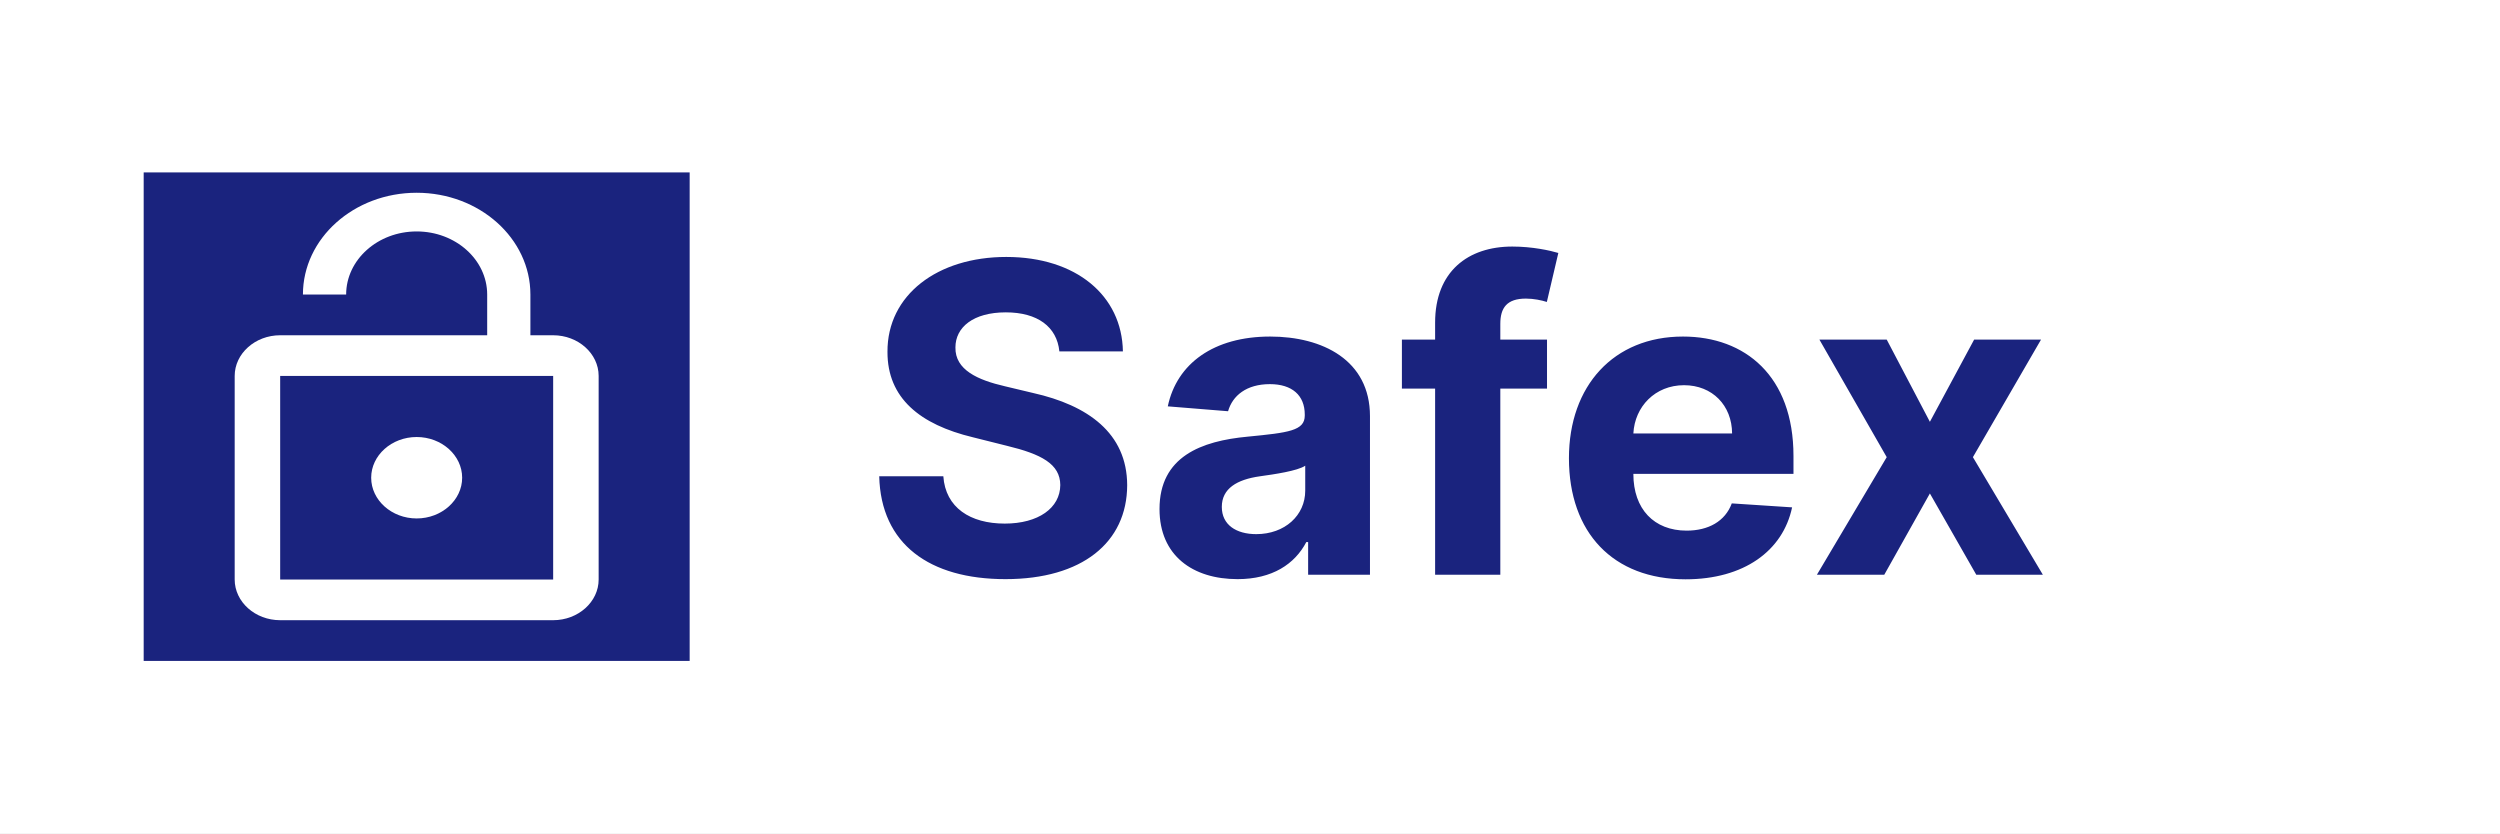
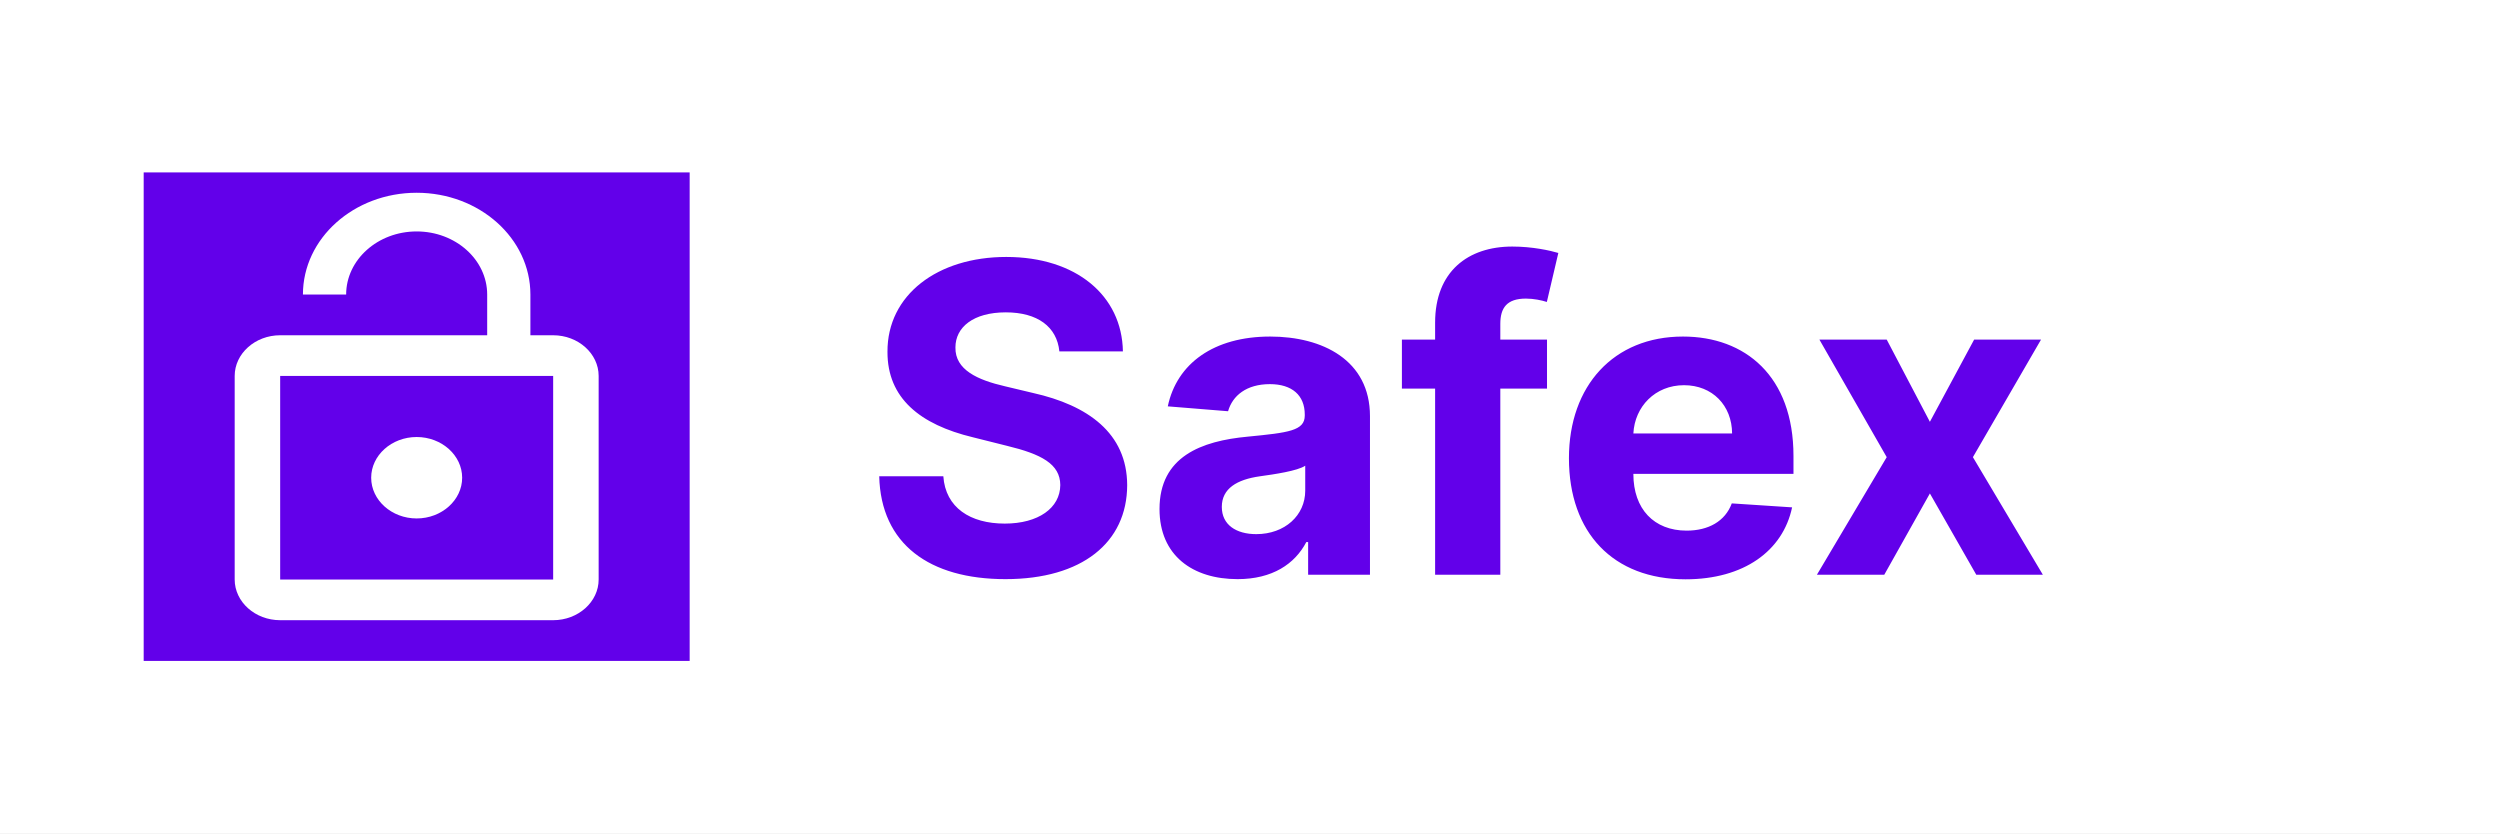
<svg xmlns="http://www.w3.org/2000/svg" width="87" height="29" viewBox="0 0 87 29" fill="none">
  <rect width="87" height="29" fill="white" />
-   <path d="M36.866 12.228H39.077C39.045 10.284 37.447 8.942 35.018 8.942C32.626 8.942 30.874 10.263 30.884 12.244C30.879 13.853 32.014 14.774 33.856 15.217L35.044 15.515C36.232 15.803 36.893 16.143 36.898 16.879C36.893 17.678 36.136 18.221 34.965 18.221C33.766 18.221 32.903 17.667 32.828 16.575H30.597C30.655 18.935 32.344 20.154 34.991 20.154C37.654 20.154 39.221 18.881 39.226 16.884C39.221 15.068 37.852 14.103 35.955 13.677L34.975 13.443C34.027 13.224 33.233 12.873 33.249 12.09C33.249 11.387 33.873 10.87 35.002 10.87C36.104 10.87 36.781 11.371 36.866 12.228ZM43.068 20.154C44.277 20.154 45.06 19.627 45.459 18.865H45.523V20H47.675V14.482C47.675 12.532 46.024 11.712 44.202 11.712C42.242 11.712 40.953 12.649 40.639 14.141L42.737 14.311C42.892 13.768 43.377 13.368 44.192 13.368C44.964 13.368 45.406 13.757 45.406 14.428V14.46C45.406 14.988 44.847 15.057 43.425 15.195C41.805 15.345 40.351 15.888 40.351 17.715C40.351 19.334 41.507 20.154 43.068 20.154ZM43.718 18.588C43.02 18.588 42.519 18.264 42.519 17.64C42.519 17.001 43.046 16.687 43.845 16.575C44.341 16.506 45.151 16.389 45.422 16.207V17.076C45.422 17.933 44.714 18.588 43.718 18.588ZM53.836 11.818H52.211V11.27C52.211 10.716 52.435 10.391 53.101 10.391C53.372 10.391 53.649 10.449 53.83 10.508L54.23 8.803C53.947 8.718 53.324 8.58 52.627 8.58C51.087 8.58 49.942 9.448 49.942 11.227V11.818H48.786V13.523H49.942V20H52.211V13.523H53.836V11.818ZM58.658 20.16C60.682 20.16 62.045 19.174 62.365 17.656L60.266 17.518C60.037 18.141 59.451 18.466 58.695 18.466C57.56 18.466 56.841 17.715 56.841 16.495V16.49H62.413V15.867C62.413 13.086 60.73 11.712 58.567 11.712C56.159 11.712 54.599 13.421 54.599 15.946C54.599 18.541 56.138 20.16 58.658 20.16ZM56.841 15.084C56.889 14.151 57.598 13.405 58.604 13.405C59.59 13.405 60.272 14.109 60.277 15.084H56.841ZM65.658 11.818H63.315L65.658 15.909L63.229 20H65.573L67.16 17.172L68.774 20H71.091L68.657 15.909L71.028 11.818H68.7L67.16 14.679L65.658 11.818Z" fill="#1A237E" />
+   <path d="M36.866 12.228H39.077C39.045 10.284 37.447 8.942 35.018 8.942C32.626 8.942 30.874 10.263 30.884 12.244C30.879 13.853 32.014 14.774 33.856 15.217L35.044 15.515C36.232 15.803 36.893 16.143 36.898 16.879C36.893 17.678 36.136 18.221 34.965 18.221C33.766 18.221 32.903 17.667 32.828 16.575H30.597C30.655 18.935 32.344 20.154 34.991 20.154C37.654 20.154 39.221 18.881 39.226 16.884C39.221 15.068 37.852 14.103 35.955 13.677L34.975 13.443C34.027 13.224 33.233 12.873 33.249 12.09C33.249 11.387 33.873 10.87 35.002 10.87C36.104 10.87 36.781 11.371 36.866 12.228ZM43.068 20.154C44.277 20.154 45.06 19.627 45.459 18.865H45.523V20H47.675V14.482C47.675 12.532 46.024 11.712 44.202 11.712C42.242 11.712 40.953 12.649 40.639 14.141L42.737 14.311C42.892 13.768 43.377 13.368 44.192 13.368C44.964 13.368 45.406 13.757 45.406 14.428V14.46C45.406 14.988 44.847 15.057 43.425 15.195C41.805 15.345 40.351 15.888 40.351 17.715C40.351 19.334 41.507 20.154 43.068 20.154ZM43.718 18.588C43.02 18.588 42.519 18.264 42.519 17.64C42.519 17.001 43.046 16.687 43.845 16.575C44.341 16.506 45.151 16.389 45.422 16.207V17.076C45.422 17.933 44.714 18.588 43.718 18.588ZM53.836 11.818H52.211V11.27C52.211 10.716 52.435 10.391 53.101 10.391C53.372 10.391 53.649 10.449 53.83 10.508L54.23 8.803C53.947 8.718 53.324 8.58 52.627 8.58C51.087 8.58 49.942 9.448 49.942 11.227V11.818H48.786V13.523H49.942V20H52.211V13.523H53.836V11.818ZM58.658 20.16C60.682 20.16 62.045 19.174 62.365 17.656L60.266 17.518C60.037 18.141 59.451 18.466 58.695 18.466C57.56 18.466 56.841 17.715 56.841 16.495V16.49H62.413V15.867C62.413 13.086 60.73 11.712 58.567 11.712C56.159 11.712 54.599 13.421 54.599 15.946C54.599 18.541 56.138 20.16 58.658 20.16ZM56.841 15.084C56.889 14.151 57.598 13.405 58.604 13.405C59.59 13.405 60.272 14.109 60.277 15.084H56.841ZM65.658 11.818H63.315L65.658 15.909L63.229 20H65.573L67.16 17.172L68.774 20H71.091L68.657 15.909L71.028 11.818H68.7L67.16 14.679L65.658 11.818Z" fill="#6200EA" />
  <rect x="3" y="4" width="23" height="21" fill="white" />
-   <rect width="19" height="17" transform="translate(5 6)" fill="#1A237E" />
+   <rect width="19" height="17" transform="translate(5 6)" fill="#6200EA" />
  <path d="M14.5 18.042C15.371 18.042 16.083 17.404 16.083 16.625C16.083 15.846 15.371 15.208 14.5 15.208C13.629 15.208 12.917 15.846 12.917 16.625C12.917 17.404 13.629 18.042 14.5 18.042ZM19.25 11.667H18.458V10.25C18.458 8.295 16.685 6.708 14.5 6.708C12.315 6.708 10.542 8.295 10.542 10.25H12.046C12.046 9.039 13.146 8.054 14.5 8.054C15.854 8.054 16.954 9.039 16.954 10.25V11.667H9.75C8.879 11.667 8.167 12.304 8.167 13.083V20.167C8.167 20.946 8.879 21.583 9.75 21.583H19.25C20.121 21.583 20.833 20.946 20.833 20.167V13.083C20.833 12.304 20.121 11.667 19.25 11.667ZM19.25 20.167H9.75V13.083H19.25V20.167Z" fill="white" />
</svg>
